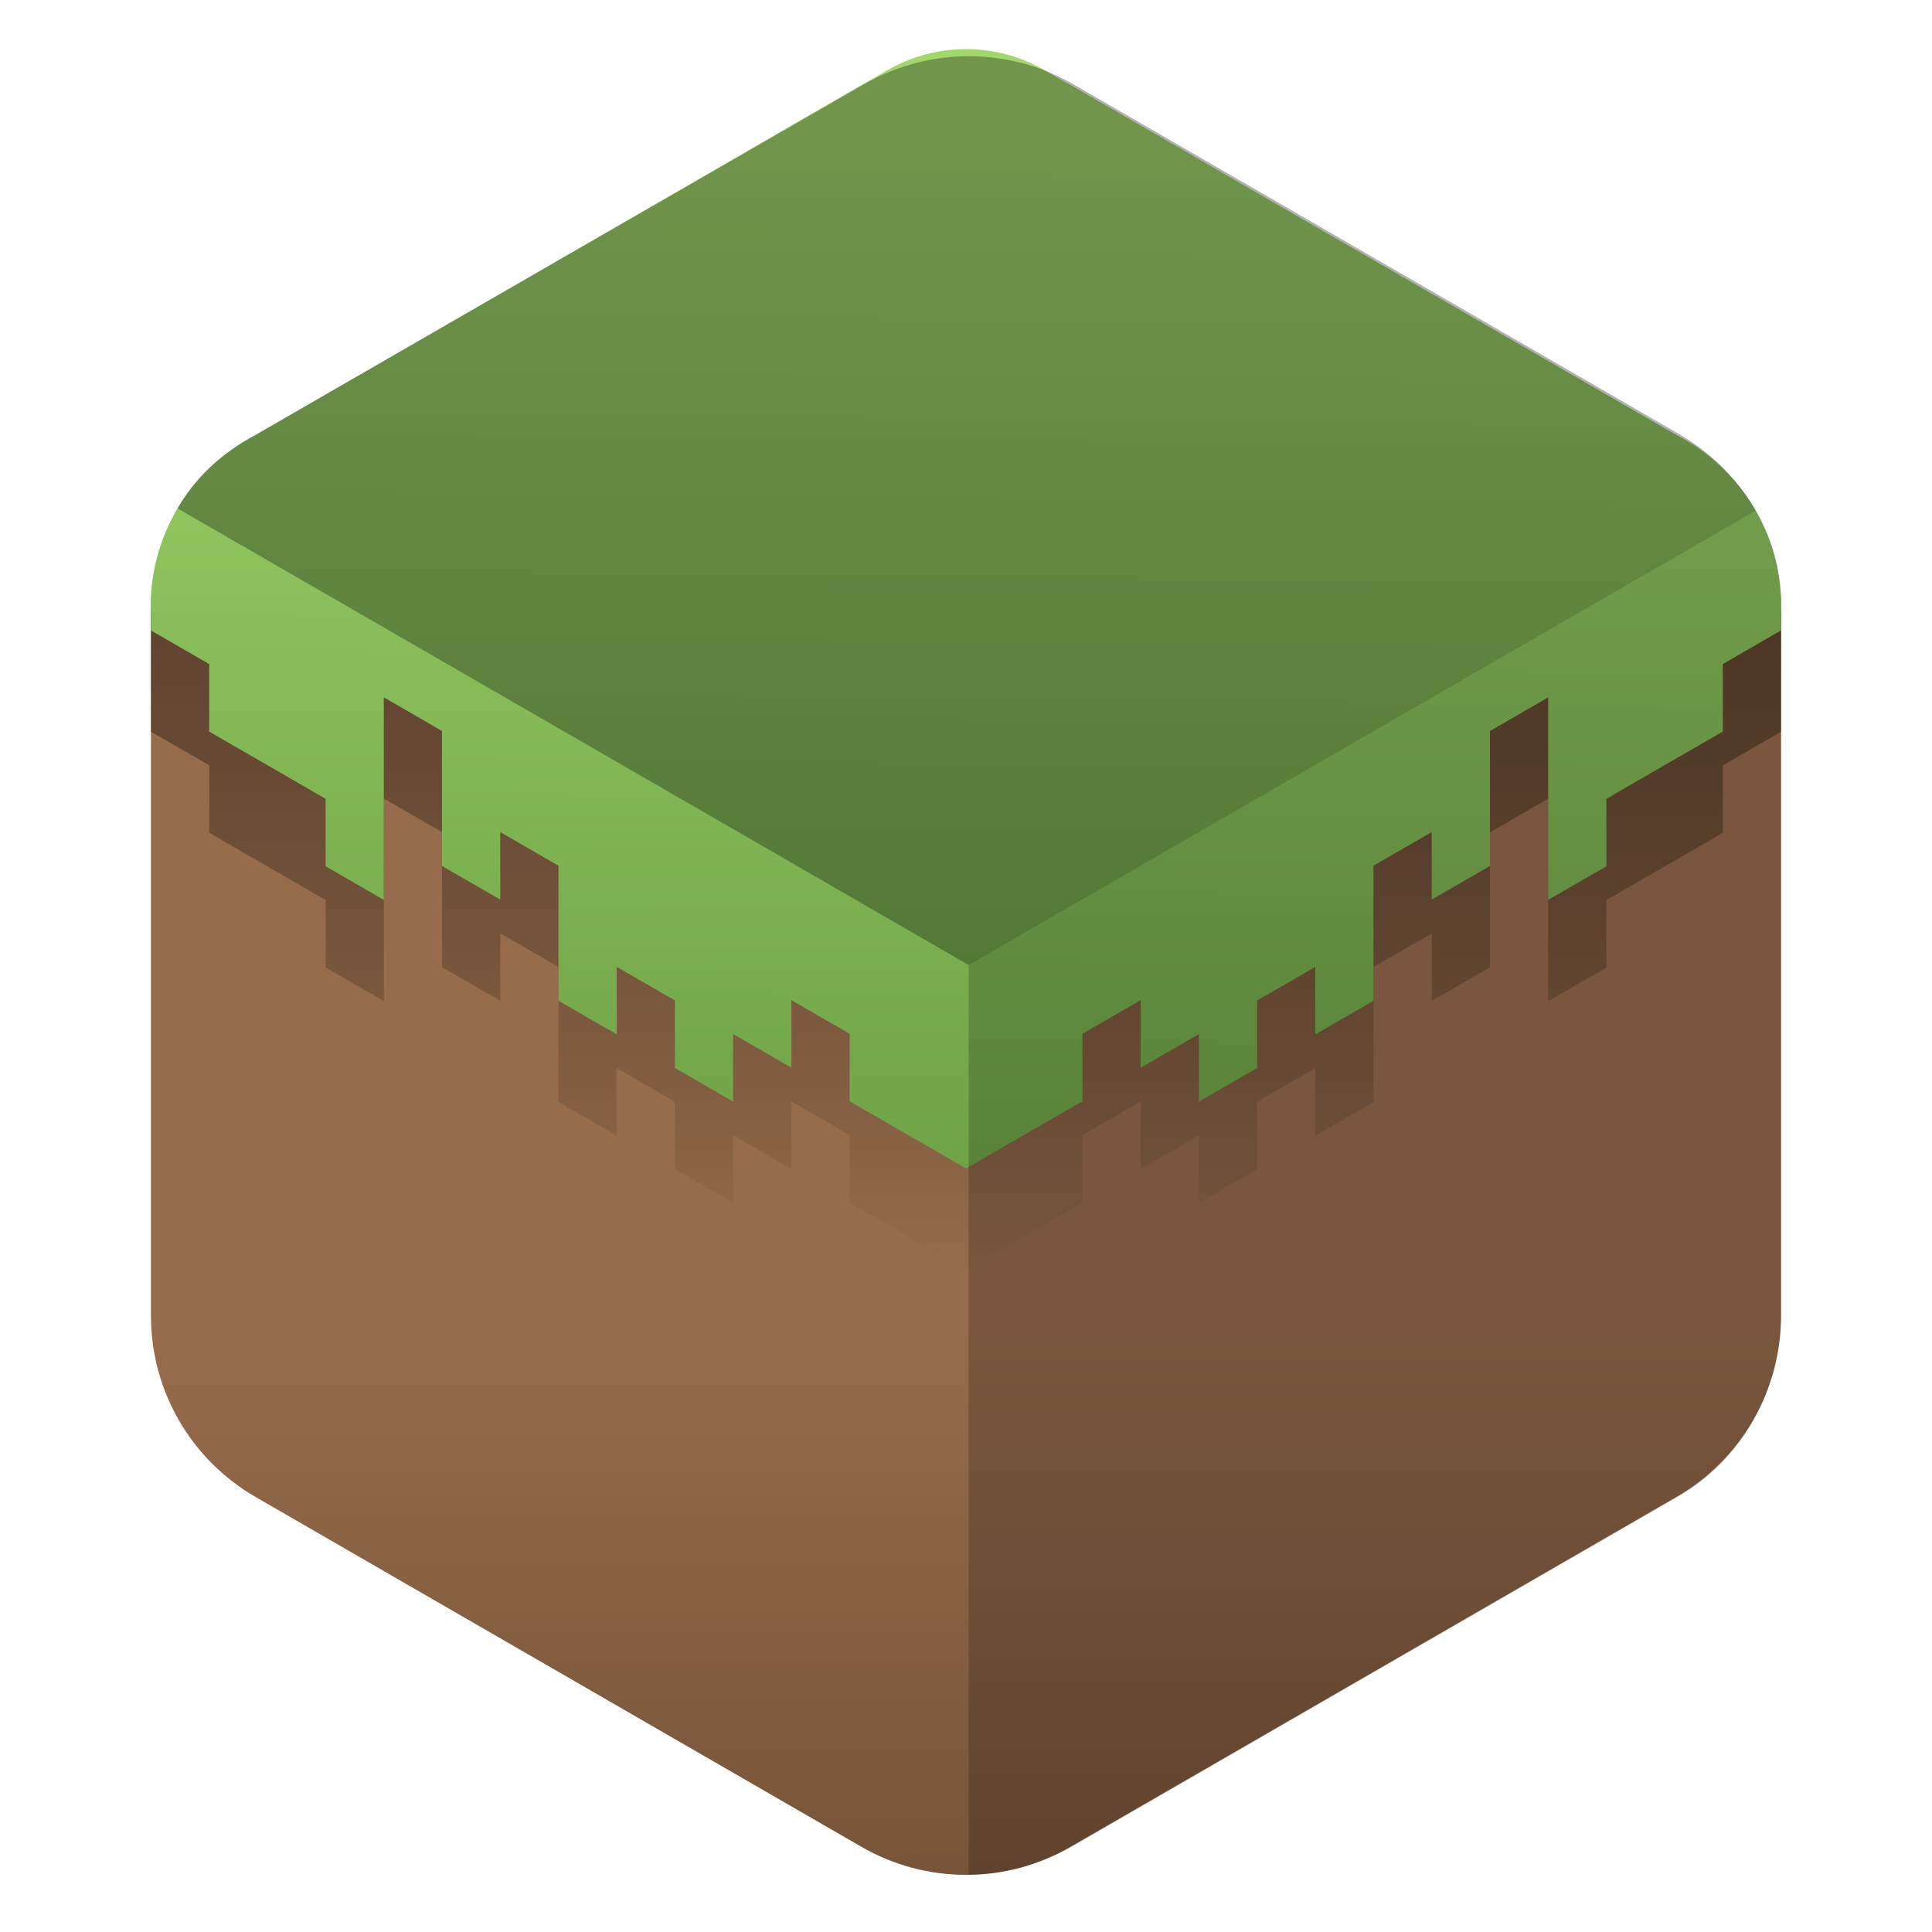
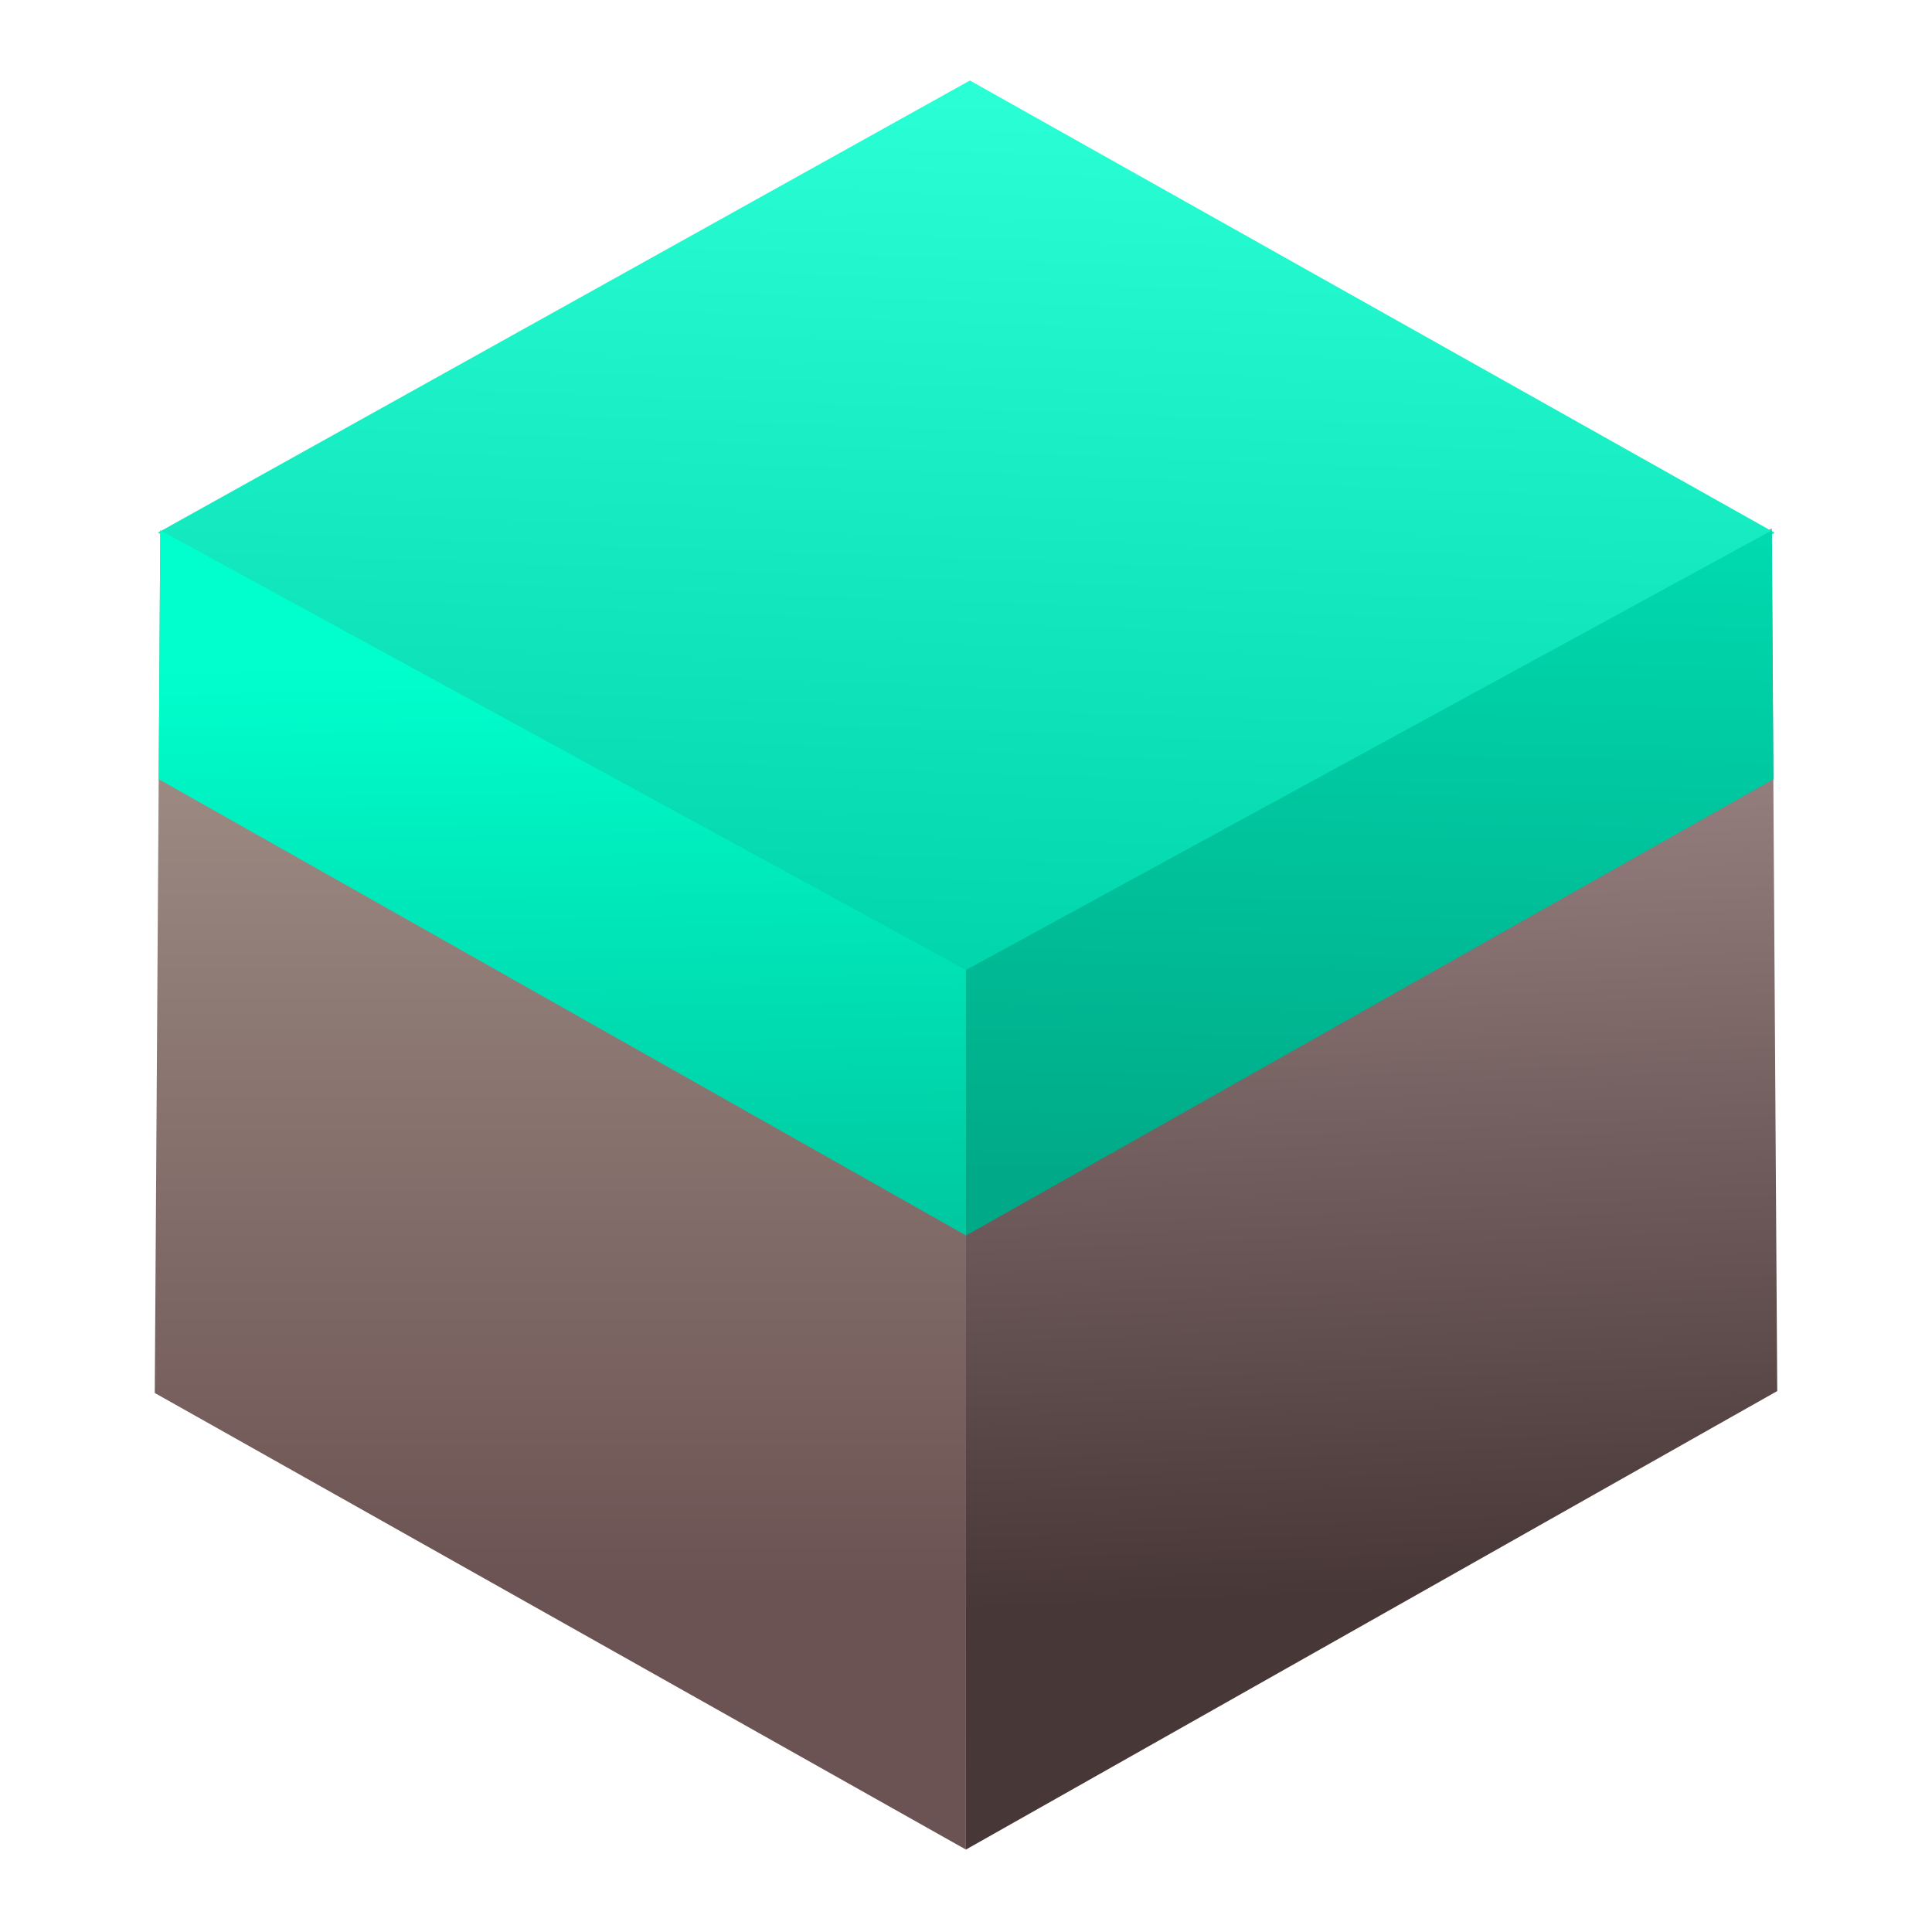
- <svg xmlns="http://www.w3.org/2000/svg" xmlns:xlink="http://www.w3.org/1999/xlink" clip-rule="evenodd" fill-rule="evenodd" stroke-linejoin="round" stroke-miterlimit="2" viewBox="0 0 64 64" version="1.1" id="svg6" xml:space="preserve">
-   <defs id="defs6">
-     <linearGradient id="linearGradient1249">
-       <stop style="stop-color:#583c28;stop-opacity:1;" offset="0" id="stop1248" />
-       <stop style="stop-color:#000000;stop-opacity:0;" offset="1" id="stop1249" />
-     </linearGradient>
-     <linearGradient id="linearGradient1192">
-       <stop style="stop-color:#538733;stop-opacity:1;" offset="0" id="stop1192" />
-       <stop style="stop-color:#a2d76c;stop-opacity:1;" offset="1" id="stop1193" />
-     </linearGradient>
-     <linearGradient id="linearGradient1189">
-       <stop style="stop-color:#543c26;stop-opacity:1;" offset="0" id="stop1189" />
-       <stop style="stop-color:#714f35;stop-opacity:1;" offset="0.26" id="stop1191" />
-       <stop style="stop-color:#976c4c;stop-opacity:1;" offset="0.65" id="stop1190" />
-     </linearGradient>
-     <linearGradient id="linearGradient65" x2="1" gradientTransform="matrix(0,-43.3022,43.3022,0,298.19,45.6914)" gradientUnits="userSpaceOnUse" x1="0" y1="0" y2="0" spreadMethod="pad">
-       <stop stop-color="#00594e" offset="0" id="stop64" style="stop-color:#513a13;stop-opacity:1;" />
-       <stop stop-color="#32867d" offset="1" id="stop65" style="stop-color:#9e6f1d;stop-opacity:1;" />
-     </linearGradient>
-     <linearGradient id="linearGradient112" x2="1" gradientTransform="matrix(0,-43.3022,43.3022,0,298.19,45.6914)" gradientUnits="userSpaceOnUse" x1="0" y1="0" y2="0" spreadMethod="pad">
-       <stop stop-color="#00594e" offset="0" id="stop111" style="stop-color:#583d12;stop-opacity:1;" />
-       <stop stop-color="#32867d" offset="1" id="stop112" style="stop-color:#8e651d;stop-opacity:1;" />
-     </linearGradient>
-     <linearGradient id="a-3" x2="1" gradientTransform="matrix(0,-43.3022,43.3022,0,298.19,45.6914)" gradientUnits="userSpaceOnUse" x1="0" y1="0" y2="0" spreadMethod="pad" xlink:href="#linearGradient55">
-       <stop stop-color="#00594e" offset="0" id="stop1-6" style="stop-color:#7f5a1a;stop-opacity:1;" />
-       <stop stop-color="#32867d" offset="1" id="stop2-7" style="stop-color:#b58124;stop-opacity:1;" />
-     </linearGradient>
-     <linearGradient id="linearGradient55" x2="1" gradientTransform="matrix(0,-43.3022,43.3022,0,298.19,45.6914)" gradientUnits="userSpaceOnUse" x1="0" y1="0" y2="0" spreadMethod="pad">
-       <stop stop-color="#00594e" offset="0" id="stop54" style="stop-color:#39280c;stop-opacity:1;" />
-       <stop stop-color="#32867d" offset="1" id="stop55" style="stop-color:#b58124;stop-opacity:1;" />
-     </linearGradient>
-     <linearGradient id="4" gradientUnits="userSpaceOnUse" gradientTransform="matrix(1.43243,0,0,1.43628,-2.378,-2.471)" y1="5" x2="0" y2="43">
-       <stop stop-color="#fff" id="stop7" />
-       <stop offset=".063" stop-color="#fff" stop-opacity=".235" id="stop9" />
-       <stop offset=".951" stop-color="#fff" stop-opacity=".157" id="stop11" />
-       <stop offset="1" stop-color="#fff" stop-opacity=".392" id="stop13" />
-     </linearGradient>
-     <linearGradient id="1">
-       <stop stop-color="#181818" id="stop16" />
-       <stop offset="1" stop-color="#181818" stop-opacity="0" id="stop18" />
-     </linearGradient>
-     <linearGradient y1="47.03" x2="0" y2="39.999" id="3" gradientUnits="userSpaceOnUse">
-       <stop stop-color="#181818" stop-opacity="0" id="stop21" />
-       <stop offset=".5" stop-color="#181818" id="stop23" />
-       <stop offset="1" stop-color="#181818" stop-opacity="0" id="stop25" />
-     </linearGradient>
-     <radialGradient cx="4.993" cy="43.5" r="2.5" id="2" xlink:href="#1" gradientUnits="userSpaceOnUse" gradientTransform="matrix(2.0038,0,0,1.4,-20.01,-104.4)" />
-     <radialGradient cx="4.993" cy="43.5" r="2.5" id="0" xlink:href="#1" gradientUnits="userSpaceOnUse" gradientTransform="matrix(2.0038,0,0,1.4,27.988,-17.4)" />
-     <linearGradient xlink:href="#linearGradient1189" id="linearGradient1216" gradientUnits="userSpaceOnUse" x1="32" y1="0.286" x2="32" y2="-55.714" />
-     <linearGradient xlink:href="#linearGradient1192" id="linearGradient1218" gradientUnits="userSpaceOnUse" x1="29.032" y1="38.988" x2="29.573" y2="-14.35" />
-     <linearGradient xlink:href="#linearGradient1249" id="linearGradient1248" gradientUnits="userSpaceOnUse" x1="29.573" y1="-21.059" x2="29.573" y2="20.182" gradientTransform="translate(2.426897,21.88156)" />
-   </defs>
-   <linearGradient id="a" x2="1" gradientTransform="matrix(0 -21.7658 21.7658 0 630.037 59.6287)" gradientUnits="userSpaceOnUse">
-     <stop stop-color="#006783" offset="0" id="stop1" />
-     <stop stop-color="#13bee3" offset="1" id="stop2" />
+ <svg xmlns="http://www.w3.org/2000/svg" xmlns:xlink="http://www.w3.org/1999/xlink" clip-rule="evenodd" fill-rule="evenodd" stroke-linejoin="round" stroke-miterlimit="1.414" viewBox="0 0 48 48">
+   <linearGradient id="a" x2="1" gradientTransform="matrix(-.901866 -26.4 26.4 -.901866 33.7565 39.7416)" gradientUnits="userSpaceOnUse">
+     <stop stop-color="#483737" offset="0" />
+     <stop stop-color="#ac9393" offset="1" />
  </linearGradient>
-   <g id="g1232">
-     <path id="rect1215" style="display:inline;fill:url(#linearGradient1216);fill-opacity:1;stroke-width:15;stroke-miterlimit:2" d="m 2.573,-59.709 v 23.176 a 6.929,6.929 60.001 0 0 3.464,6 l 20.072,11.59 a 6.928,6.928 180 0 0 6.928,0 l 20.072,-11.59 a 6.929,6.929 119.999 0 0 3.464,-6 v -23.176 a 2.152,2.152 28.284 0 0 -3.338,-1.796 l -20.324,13.417 a 6.059,6.059 180 0 1 -6.676,0 L 5.911,-61.505 a 2.152,2.152 151.716 0 0 -3.338,1.796 z" transform="translate(2.426897,80.12108)" />
-     <path id="path1248" style="fill:url(#linearGradient1248);fill-opacity:1" d="M 32,4.177 5,19.767 v 2.236 2.236 l 1.93,1.113 v 2.236 l 1.928,1.113 1.93,1.113 v 2.236 l 1.928,1.113 v -2.236 -2.236 -2.236 l 1.928,1.113 v 2.236 2.236 l 1.93,1.113 V 30.919 L 18.5,32.032 v 2.238 2.236 l 1.93,1.113 v -2.236 l 1.928,1.113 v 2.236 l 1.928,1.113 v -2.236 l 1.93,1.113 v -2.236 l 1.928,1.113 v 2.236 L 30.072,40.95 32,42.063 l 1.928,-1.113 1.93,-1.113 v -2.236 l 1.928,-1.113 v 2.236 l 1.93,-1.113 v 2.236 l 1.928,-1.113 V 36.497 l 1.928,-1.113 v 2.236 L 45.5,36.507 v -2.236 -2.238 l 1.928,-1.113 v 2.236 l 1.93,-1.113 v -2.236 -2.236 l 1.928,-1.113 v 2.236 2.236 2.236 L 53.213,32.052 V 29.815 l 1.93,-1.113 1.928,-1.113 V 25.353 L 59,24.239 V 22.003 19.767 Z" />
-     <path id="path346" style="display:inline;fill:url(#linearGradient1218);fill-opacity:1" d="M 29.573 -16.9 A 5.196 5.196 0 0 0 26.975 -16.205 L 22.347 -13.533 L 37.063 -13.379 L 32.171 -16.205 A 5.196 5.196 0 0 0 29.573 -16.9 z " transform="translate(2.426897,18.52707)" />
-     <path id="path1231" style="display:inline;fill:url(#linearGradient1218);fill-opacity:1" d="m 27.301,-16.018 c -0.397,-0.007 -0.807,0.09 -1.191,0.312 L 6.037,-4.115 C 4.009,-3.077 2.688,-1.035 2.572,1.24 V 2.357 L 4.502,3.471 V 5.707 L 6.43,6.82 8.359,7.934 v 2.236 l 1.928,1.113 V 9.047 6.811 4.574 L 12.215,5.688 v 2.236 2.236 l 1.93,1.113 V 9.037 l 1.928,1.113 V 12.389 14.625 l 1.93,1.113 v -2.236 l 1.928,1.113 v 2.236 l 1.928,1.113 v -2.236 l 1.93,1.113 v -2.236 l 1.928,1.113 v 2.236 l 1.93,1.113 1.928,1.113 L 31.5,19.068 33.43,17.955 V 15.719 l 1.928,-1.113 v 2.236 l 1.93,-1.113 v 2.236 l 1.928,-1.113 v -2.236 l 1.928,-1.113 v 2.236 L 43.072,14.625 V 12.389 10.15 L 45,9.037 v 2.236 l 1.93,-1.113 V 7.924 5.688 l 1.928,-1.113 v 2.236 2.236 2.236 l 1.928,-1.113 V 7.934 L 52.715,6.82 54.643,5.707 V 3.471 L 56.572,2.357 V 1.24 C 56.457,-1.035 55.138,-3.077 53.109,-4.115 L 33.037,-15.705 c -0.77,-0.444 -1.635,-0.389 -2.309,0 -0.674,0.389 -1.156,1.111 -1.156,2 0,-0.889 -0.481,-1.611 -1.154,-2 -0.337,-0.194 -0.72,-0.306 -1.117,-0.312 z" transform="translate(2.426897,18.52707)" />
-   </g>
-   <g id="g7" transform="translate(0.08944228,-0.03192524)">
-     <path id="path5" style="display:inline;opacity:1;fill:#000000;fill-opacity:0.201;stroke-width:0.577;stroke-miterlimit:2" d="m 83.76,2.726 -25.428,14.681 0,29.392 c 1.157,1.8e-4 2.295,-0.328 3.305,-0.894 0.01,-0.006 0.02,-0.011 0.03,-0.017 l 0.044,-0.025 19.574,-11.303 c 2.066,-1.192 3.263,-3.436 3.292,-5.821 1.66e-4,-0.027 1.7e-4,-0.107 0,-0.134 L 84.577,6.134 c 1.65e-4,-0.027 9.81e-4,-0.31 8.16e-4,-0.337 0,-1.086 -0.238,-2.068 -0.818,-3.071 z" transform="matrix(1.025348,0,0,1.025348,-27.81113,14.15254)" />
-     <path id="path6" style="display:inline;fill:#000000;fill-opacity:0.306;stroke-width:0.577;stroke-miterlimit:2" d="m 58.333,-11.955 c -1.157,-1.8e-4 -2.295,0.297 -3.305,0.863 l -0.03,0.017 c -0.015,0.008 -0.029,0.016 -0.044,0.025 L 35.162,0.352 C 34.134,0.945 33.366,1.626 32.772,2.653 L 58.333,17.406 83.76,2.726 C 83.167,1.699 82.313,0.846 81.286,0.253 L 71.499,-5.399 61.668,-11.075 c -0.01,-0.006 -0.02,-0.011 -0.03,-0.017 -1.01,-0.566 -2.148,-0.863 -3.305,-0.863 z" transform="matrix(1.025348,0,0,1.025348,-27.81113,14.15254)" />
-   </g>
+   <linearGradient id="b" x2="1" gradientTransform="matrix(-.163976 -27.1379 27.1379 -.163976 12.1938 39.3317)" gradientUnits="userSpaceOnUse">
+     <stop stop-color="#6c5353" offset="0" />
+     <stop stop-color="#ac9d93" offset="1" />
+   </linearGradient>
+   <linearGradient id="c" x2="1" gradientTransform="matrix(.807353 -23.0061 23.0061 .807353 23.6044 24.8487)" gradientUnits="userSpaceOnUse">
+     <stop stop-color="#00d4aa" offset="0" />
+     <stop stop-color="#2affd5" offset="1" />
+   </linearGradient>
+   <linearGradient id="d">
+     <stop stop-color="#0fc" offset="0" />
+     <stop stop-color="#0a8" offset="1" />
+   </linearGradient>
+   <linearGradient id="e" x2="1" gradientTransform="matrix(.245962 21.9727 -21.9727 .245962 12.4398 16.4845)" gradientUnits="userSpaceOnUse" xlink:href="#d" />
+   <linearGradient id="f" x2="1" gradientTransform="matrix(-.40994 28.6957 -28.6957 -.40994 38.3519 .708721)" gradientUnits="userSpaceOnUse" xlink:href="#d" />
+   <path d="m23.998 45.952 20.157-11.392-.137-21.432-20.02 10.971z" fill="url(#a)" />
+   <path d="m23.998 45.952-20.153-11.344.137-21.432 20.02 10.971z" fill="url(#b)" />
+   <path d="m3.924 13.233 20.173-11.233 19.996 11.237-20.103 11.015-20.066-11.019z" fill="url(#c)" />
+   <path d="m3.982 13.176-.039 6.183 20.059 11.336-.004-6.596-20.016-10.923z" fill="url(#e)" />
+   <path d="m44.022 13.177-20.024 10.922.004 6.596 20.059-11.336z" fill="url(#f)" />
</svg>
